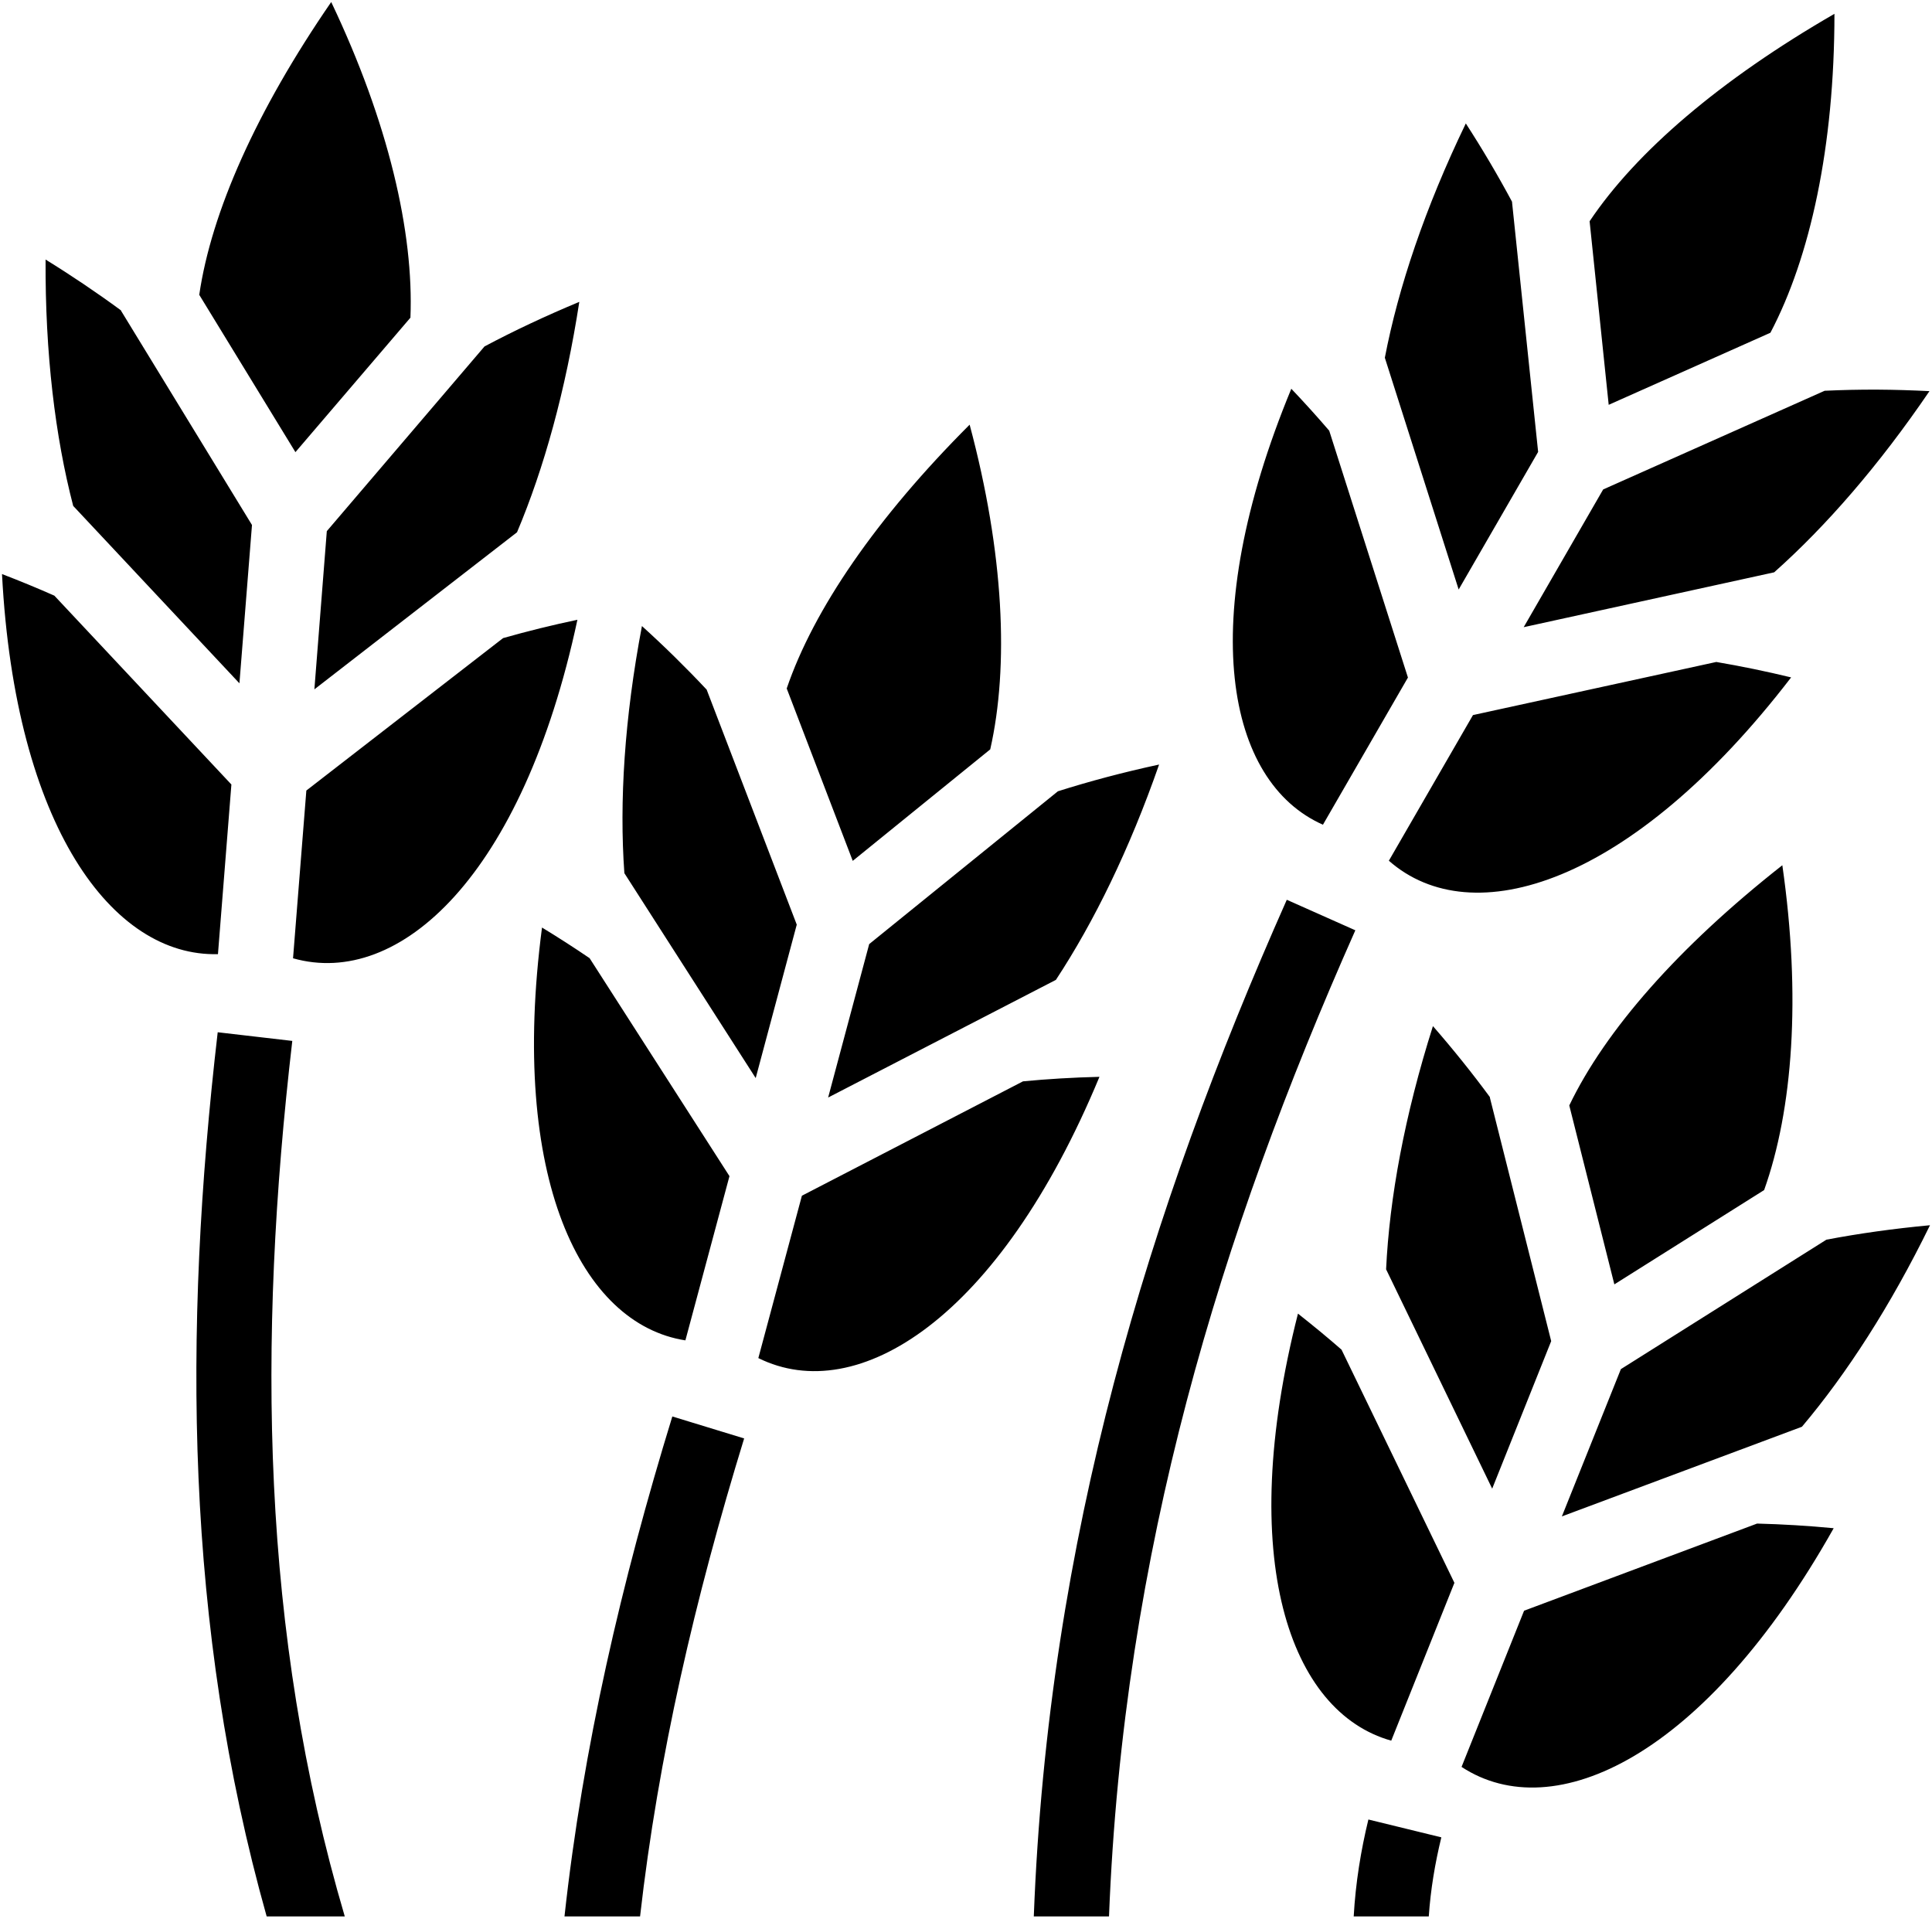
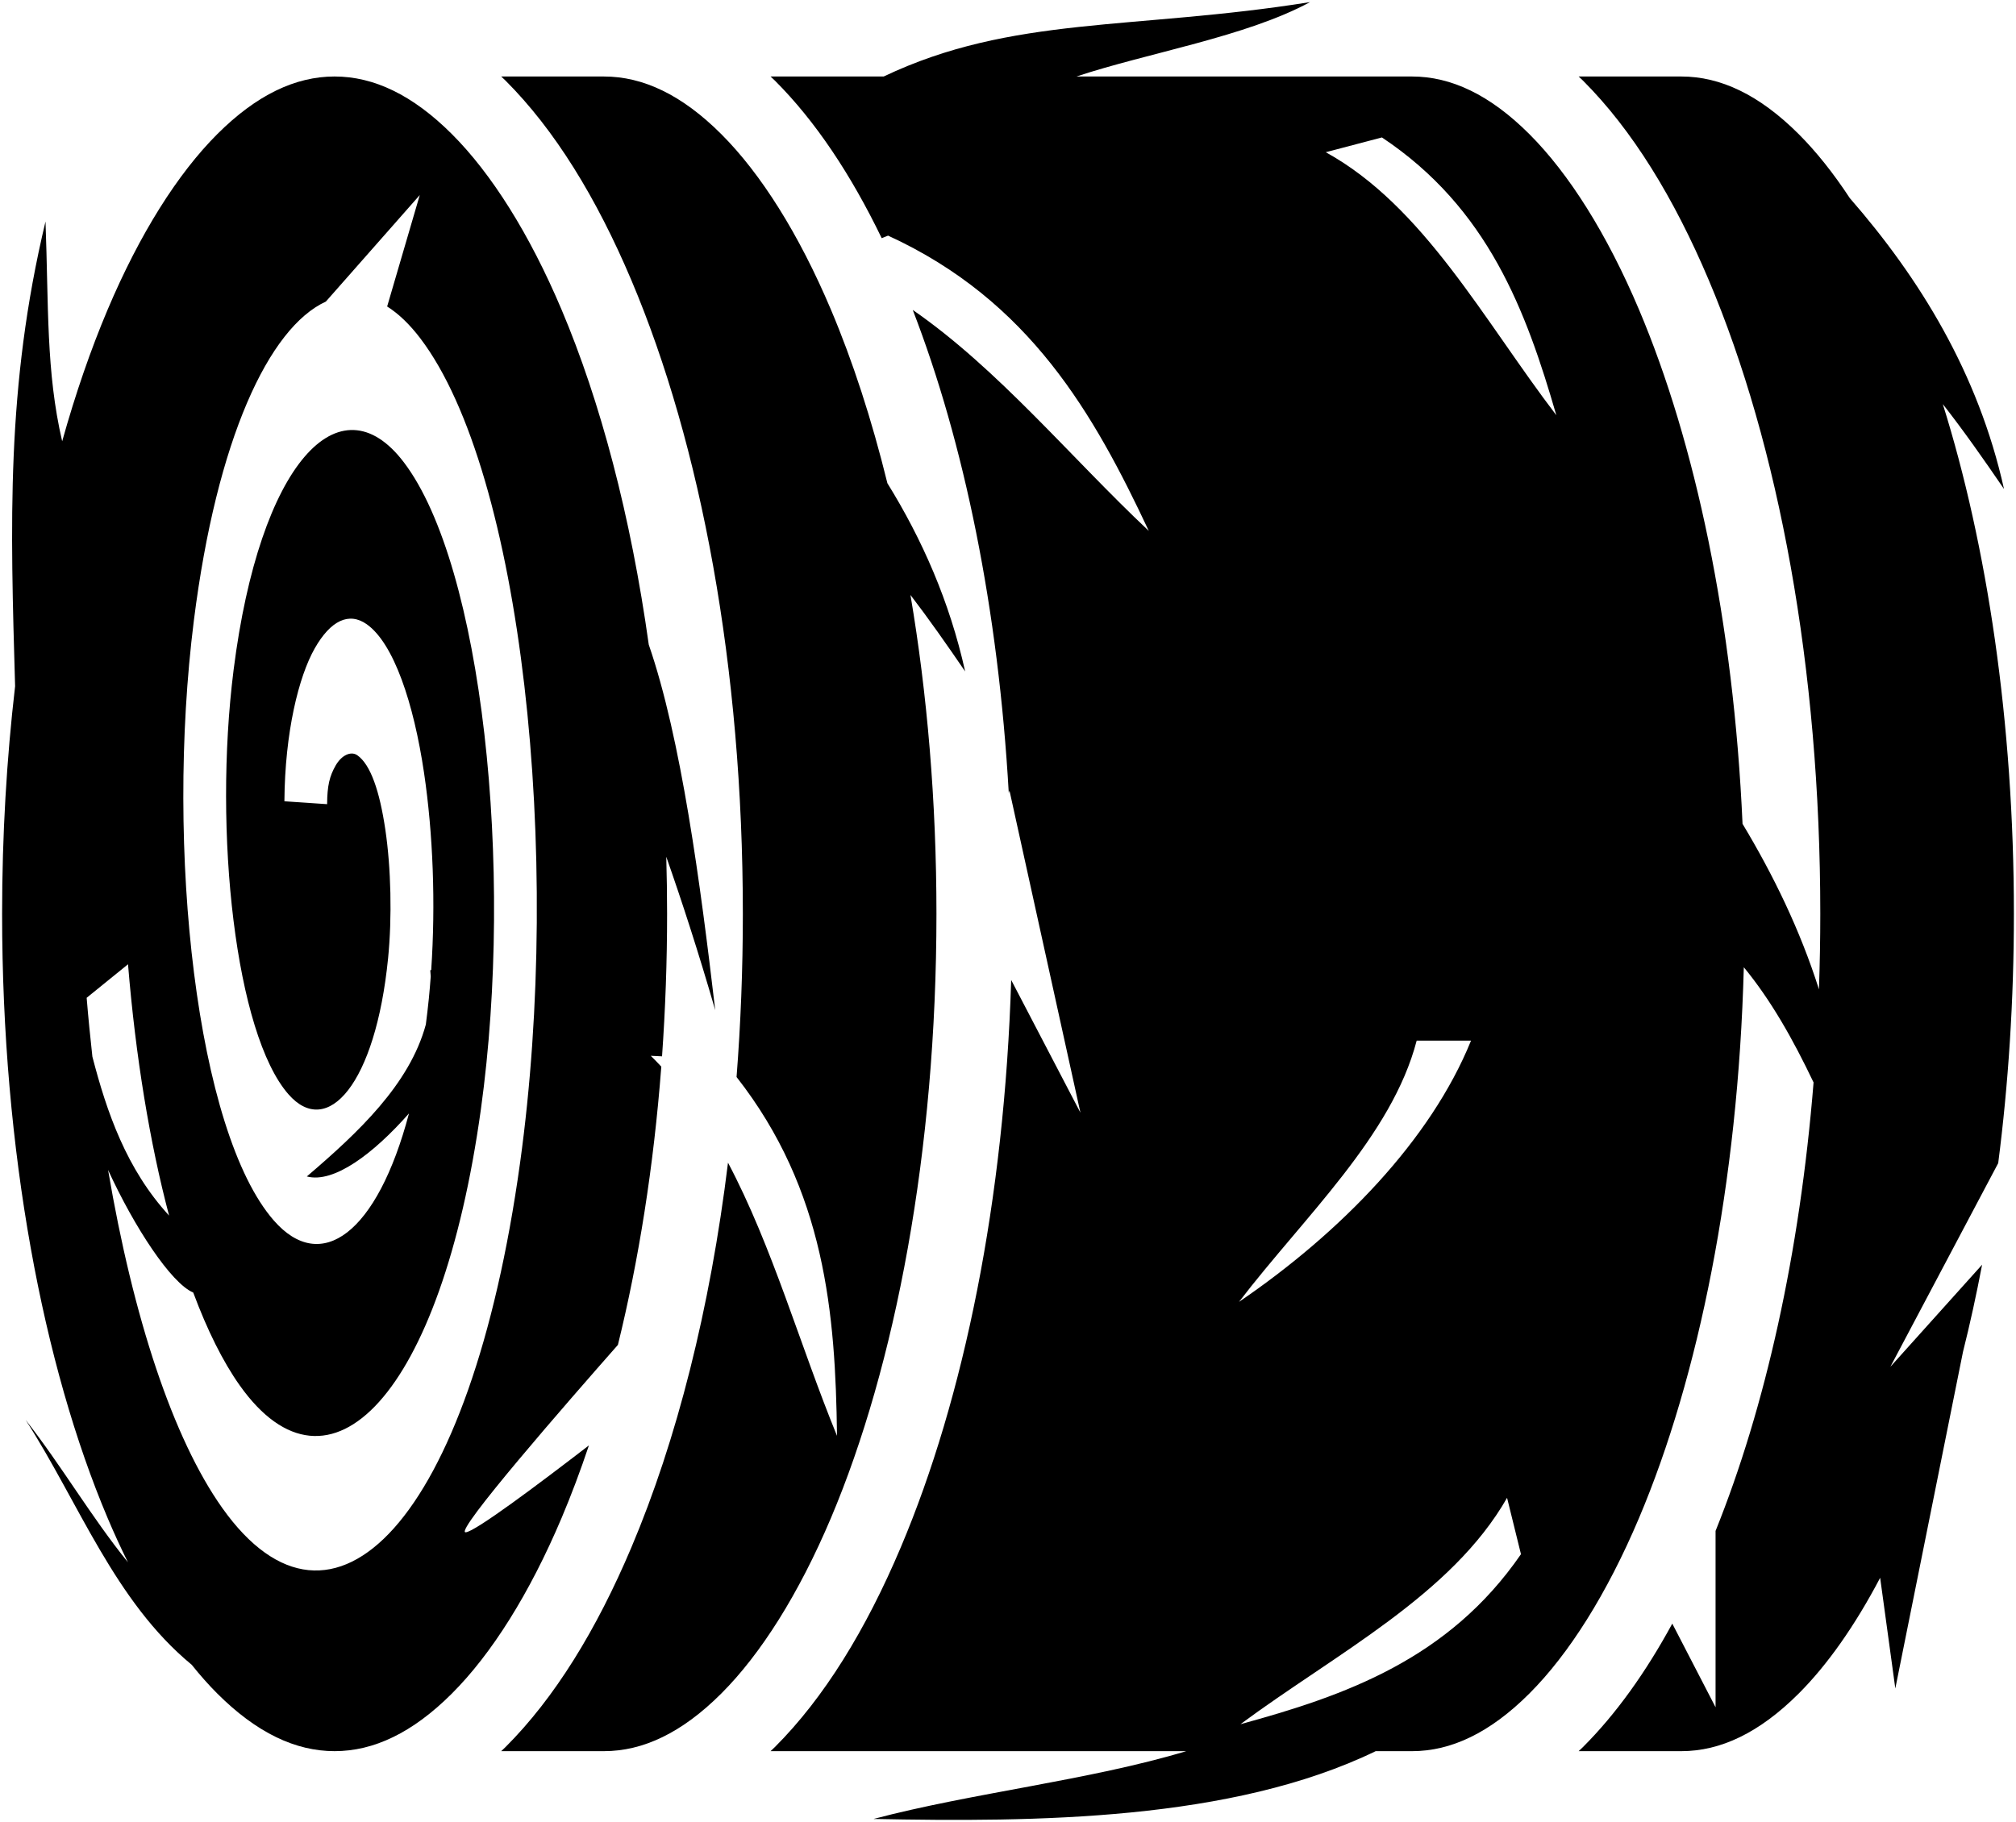
- <svg xmlns="http://www.w3.org/2000/svg" viewBox="15.906 16.184 480.877 477.472">
-   <g class="" transform="translate(0,0)" style="">
-     <path d="M98.344 16.688C79.692 43.785 68.498 69.01 65.5 89.56l23.938 39.157 28.624-33.47c.868-21.213-5.49-48.677-19.718-78.563zM472.5 19.625C444.04 36.055 423.112 54 411.562 71.25l4.75 45.688L456.563 99c9.89-18.777 15.938-46.29 15.938-79.375zm-91.75 27.28c-10.153 21.036-16.8 40.84-20.156 58.314l18.375 57.686 19.78-34.25-6.5-62.22h.03a276.899 276.899 0 0 0-11.53-19.53zM27.25 80.782c-.125 23.364 2.393 44.102 6.875 61.314L75.5 186.25l3.125-39.406L46 93.47l.03-.032a279.975 279.975 0 0 0-18.78-12.657zm132.844 10.532c-8.415 3.504-16.29 7.213-23.594 11.094l-39.25 45.97-3.094 39.374 50.438-39.094c6.712-15.904 12.09-35.263 15.5-57.344zm177.22 21.626c-24.024 58.09-16.16 97.86 7.873 108.5l21.157-36.625-19.594-61.438a273.514 273.514 0 0 0-9.438-10.438zm146.03.218c-4.55-.028-8.97.084-13.28.28L414.935 138l-19.78 34.28 62.343-13.655c12.897-11.47 26.09-26.626 38.656-45.094-4.358-.216-8.64-.348-12.812-.374zm-226.094 8.72c-23.24 23.238-38.832 46.003-45.53 65.655l16.436 42.907 34.22-27.75c4.695-20.704 3.436-48.856-5.126-80.812zM16.406 159.06c3.28 62.77 27.482 95.31 53.75 94.594l3.344-42.22-44.063-47a278.462 278.462 0 0 0-13.03-5.374zm143.22 11.375a272.272 272.272 0 0 0-18.5 4.563l-48.97 37.938-3.312 41.75c26.492 7.51 57.16-20.567 70.78-84.25zm16.06 1.563c-4.36 22.935-5.65 43.762-4.374 61.5l32.688 51 10.22-38.188-22.407-58.437h.03a276.624 276.624 0 0 0-16.155-15.875zm267.408 8.938-60.563 13.218-20.936 36.25c20.682 18.195 60.438 6.035 100.125-45.625a274.745 274.745 0 0 0-18.626-3.843zm-138.688 25.53c-8.912 1.92-17.304 4.16-25.187 6.657l-46.97 38.03-10.22 38.19 56.69-29.283c9.493-14.424 18.323-32.49 25.686-53.593zm155.125 25.063c-25.85 20.324-44.046 41.06-53.03 59.782l11.22 44.532 37.28-23.47c7.126-19.99 9.236-48.088 4.53-80.843zm-123.342 8.595c-34.435 77.573-59.394 159.06-62.97 253.03h18.72c3.558-90.792 27.573-169.428 61.312-245.436l-17.063-7.595zm-185.375 6.906c-8.173 62.347 9.714 98.713 35.687 102.75l10.97-40.874-34.814-54.25a278.524 278.524 0 0 0-11.844-7.625zm221.75 24.532c-7.053 22.243-10.817 42.77-11.657 60.532l26.406 54.594L402 349.967l-15.28-60.687h.06c-4.3-5.848-9.033-11.76-14.217-17.717zm-302.47 1.532c-8.664 74.584-8.13 147.835 12.188 220.062h19.44c-20.877-70.772-21.764-143.02-13.064-217.906l-18.562-2.156zm219.47 11.094c-6.613.16-12.953.54-19.032 1.125L215.5 313.78l-10.844 40.408c24.69 12.23 59.938-9.82 84.906-70zm206.718 36.937c-9.072.844-17.664 2.052-25.78 3.594l-51.156 32.217-14.688 36.657 59.75-22.313c11.14-13.193 22.055-30.075 31.875-50.155zm-157.31 22c-15.528 60.938-2.096 99.19 23.217 106.28l15.72-39.28-28.094-58.03c-3.43-3-7.053-5.985-10.844-8.97zM183.25 368.72c-12.674 41.233-22.26 82.547-26.844 124.436h18.813c4.507-39.722 13.69-79.23 25.905-118.97l-17.875-5.467zm270 26.655-58 21.688-15.563 38.875c23.056 15.098 60.673-2.606 92.625-59.407a273.166 273.166 0 0 0-19.062-1.155zM356.5 469.03c-1.874 7.713-3.185 15.757-3.656 24.126h18.687c.45-6.686 1.55-13.206 3.126-19.687l-18.156-4.44z" fill="#000000" fill-opacity="1" transform="translate(0, 0) scale(1, 1) rotate(360, 256, 256) skewX(0) skewY(0)" />
+ <svg xmlns="http://www.w3.org/2000/svg" viewBox="34.5 69.491 479 433.016">
+   <g class="" transform="translate(18,30)" style="">
+     <path d="M327.77 39.993c-41.907 6.704-70.758 3.13-101.303 17.678h-26.88c.342.33.692.644 1.03.98 9.635 9.633 18.07 22.32 25.375 37.445l1.516-.606c33.74 15.472 48.943 42.502 61.947 70.177-18.663-17.576-35.772-38.473-56.088-52.52 12.214 31.56 20.324 71.11 22.815 114.79l.17-.567 16.855 76.555-16.45-31.533c-1.61 52.21-11.177 99.253-26.243 134.865-8.283 19.577-18.21 35.75-29.897 47.434-.338.338-.688.65-1.03.98h98.767c-22.975 6.925-50.947 9.928-74.31 16.112 38.377.768 85.118.466 119.317-16.11H352c9.276 0 18.522-4.346 27.89-13.712 9.37-9.366 18.405-23.653 26.048-41.717 14.13-33.397 23.546-79.537 24.89-130.88 6.415 7.794 11.654 17.045 16.574 27.382-3.274 40.622-11.47 77.23-23.285 106.582v41.91l-10.283-19.88c-6.3 11.585-13.36 21.478-21.217 29.333-.338.338-.688.65-1.03.98H416c9.276 0 18.522-4.344 27.89-13.71 6.75-6.748 13.325-16.063 19.333-27.492l3.603 26.3 16.076-79.992c1.674-6.65 3.187-13.577 4.543-20.718l-21.8 24.267 25.628-48.404C493.68 297.2 495 277.3 495 256.67c0-45.56-6.38-87.61-16.89-121.138 4.86 6.194 9.62 12.975 14.54 20.174-6.124-27.588-20.115-50.18-36.63-69.12-3.917-5.962-7.99-11.066-12.13-15.204-9.368-9.366-18.614-13.71-27.89-13.71h-24.412c.34.33.69.642 1.03.98 11.687 11.684 21.613 27.856 29.896 47.433C439.08 145.24 449 198.205 449 256.67c0 6.046-.112 12.028-.32 17.946-4.48-14.128-10.872-27.217-18.155-39.332-2.122-47.848-11.26-90.684-24.587-122.185-7.643-18.065-16.68-32.352-26.047-41.718-9.368-9.366-18.614-13.71-27.89-13.71h-79.742c17.065-5.663 40.283-9.433 55.513-17.68zM96 57.67c-9.276 0-18.522 4.346-27.89 13.712-9.37 9.366-18.405 23.653-26.047 41.717-4 9.455-7.62 19.942-10.79 31.27-3.858-16.566-3.208-32.146-3.96-52.232-9.42 39.392-8.33 72.102-7.225 110.445C18.086 219.788 17 237.93 17 256.67c0 56.41 9.778 107.446 25.063 143.573a193.892 193.892 0 0 0 4.83 10.535c-8.746-10.814-15.728-22.887-24.297-33.826 12.706 19.757 21.097 43.046 39.45 58.184 1.998 2.496 4.022 4.783 6.063 6.824 9.368 9.366 18.614 13.71 27.89 13.71s18.522-4.344 27.89-13.71c9.37-9.366 18.405-23.653 26.047-41.717 2.293-5.42 4.46-11.18 6.49-17.238-12.02 9.263-27.215 20.65-29.304 20.65-2.774 0 24.35-31.1 36.193-44.54 4.93-20.015 8.494-42.332 10.31-66.13a81.142 81.142 0 0 0-2.5-2.572l2.675.127a478.222 478.222 0 0 0 1.2-33.87c0-4.557-.07-9.076-.195-13.56 3.753 10.688 7.577 22.448 11.634 36.454-3.523-30.028-8.096-64.585-15.792-86.862-4.274-30.565-11.487-57.8-20.71-79.603-7.643-18.065-16.68-32.352-26.047-41.718-9.368-9.366-18.614-13.71-27.89-13.71zm39.588 0c.34.33.69.644 1.03.98 11.687 11.686 21.613 27.858 29.896 47.435C183.08 145.24 193 198.205 193 256.67c0 13.244-.514 26.2-1.494 38.782 21.076 26.906 23.5 56.24 23.867 85.28-8.803-21.494-15.322-44.94-25.9-64.92-4.258 34.785-12.206 66.028-22.96 91.445-8.282 19.577-18.208 35.75-29.896 47.434-.338.338-.688.65-1.03.98H160c9.276 0 18.522-4.344 27.89-13.71 9.37-9.366 18.405-23.653 26.048-41.717C229.22 364.116 239 313.08 239 256.67c0-26.82-2.214-52.419-6.176-75.784 4.327 5.647 8.596 11.74 12.994 18.174-3.69-16.626-10.24-31.435-18.474-44.73-3.736-15.19-8.257-29.06-13.406-41.23-7.643-18.065-16.68-32.352-26.047-41.718-9.368-9.366-18.614-13.71-27.89-13.71h-24.412zm209.258 14.485c25.247 16.81 34.262 41.267 41.437 66.02-17.208-22.52-31.504-49.7-54.783-62.508l13.346-3.512zM116.236 85.85l-7.75 26.48c2.683 1.692 5.332 4.213 7.903 7.6 24.142 31.81 33.814 122.726 23.68 195.915-11.788 85.14-44.5 119.04-70.756 82.033-11.732-16.536-21.186-45.314-27.134-80.34 6.253 13.644 14.966 26.91 20.238 29.143 3.32 8.92 7.032 16.408 11.05 22.07 21.26 29.968 47.877 2.376 57.296-65.65 7.957-57.47.328-129.188-18.295-153.724-15.28-20.13-34.28.26-40.466 49.336-4.867 38.61.462 86.45 13.025 100.836 9.26 10.603 20.707-2.47 23.68-32.287.974-9.757.7-21.466-.65-30.6-1.353-9.135-3.496-15.446-6.644-17.667-1.502-1.06-3.746-.072-5.178 2.45-1.43 2.525-1.983 4.742-2.013 9.164l-10.147-.688c.113-16.41 3.4-29.625 7.195-36.32 3.797-6.694 8.17-8.712 12.366-5.753 6.42 4.53 11.164 18.747 13.62 35.344 2.146 14.503 2.764 31.013 1.7 46.827l-.224.076c.05.49.08.976.11 1.46a221.98 221.98 0 0 1-.45 5.263c-.212 2.11-.455 4.147-.712 6.15-3.856 14.255-16.13 25.742-28.278 36.12 6.435 1.698 15.85-5.43 24.272-14.98-7.548 28.537-20.868 38.327-32.12 25.44-18.357-21.02-25.846-88.2-18.99-142.6 5.43-43.08 17.81-69.57 31.36-75.785l22.308-25.31zM46.918 268.66c1.802 21.987 5.182 42.453 9.756 59.724C46.56 317.382 41.87 303.82 38.45 290.61c-.505-4.6-.972-9.248-1.36-13.982l9.828-7.97zM353.1 286.814h12.912c-9.574 23.627-30.99 45.624-55.125 62.08 15.558-20.322 36.29-39.35 42.213-62.08zm21.478 108.65 3.303 13.397c-17.2 24.983-41.794 33.616-66.655 40.405 22.785-16.856 50.186-30.726 63.353-53.803z" fill="#000000" fill-opacity="1" transform="translate(0, 0) scale(1, 1) rotate(360, 256, 256) skewX(0) skewY(0)" />
  </g>
</svg>
